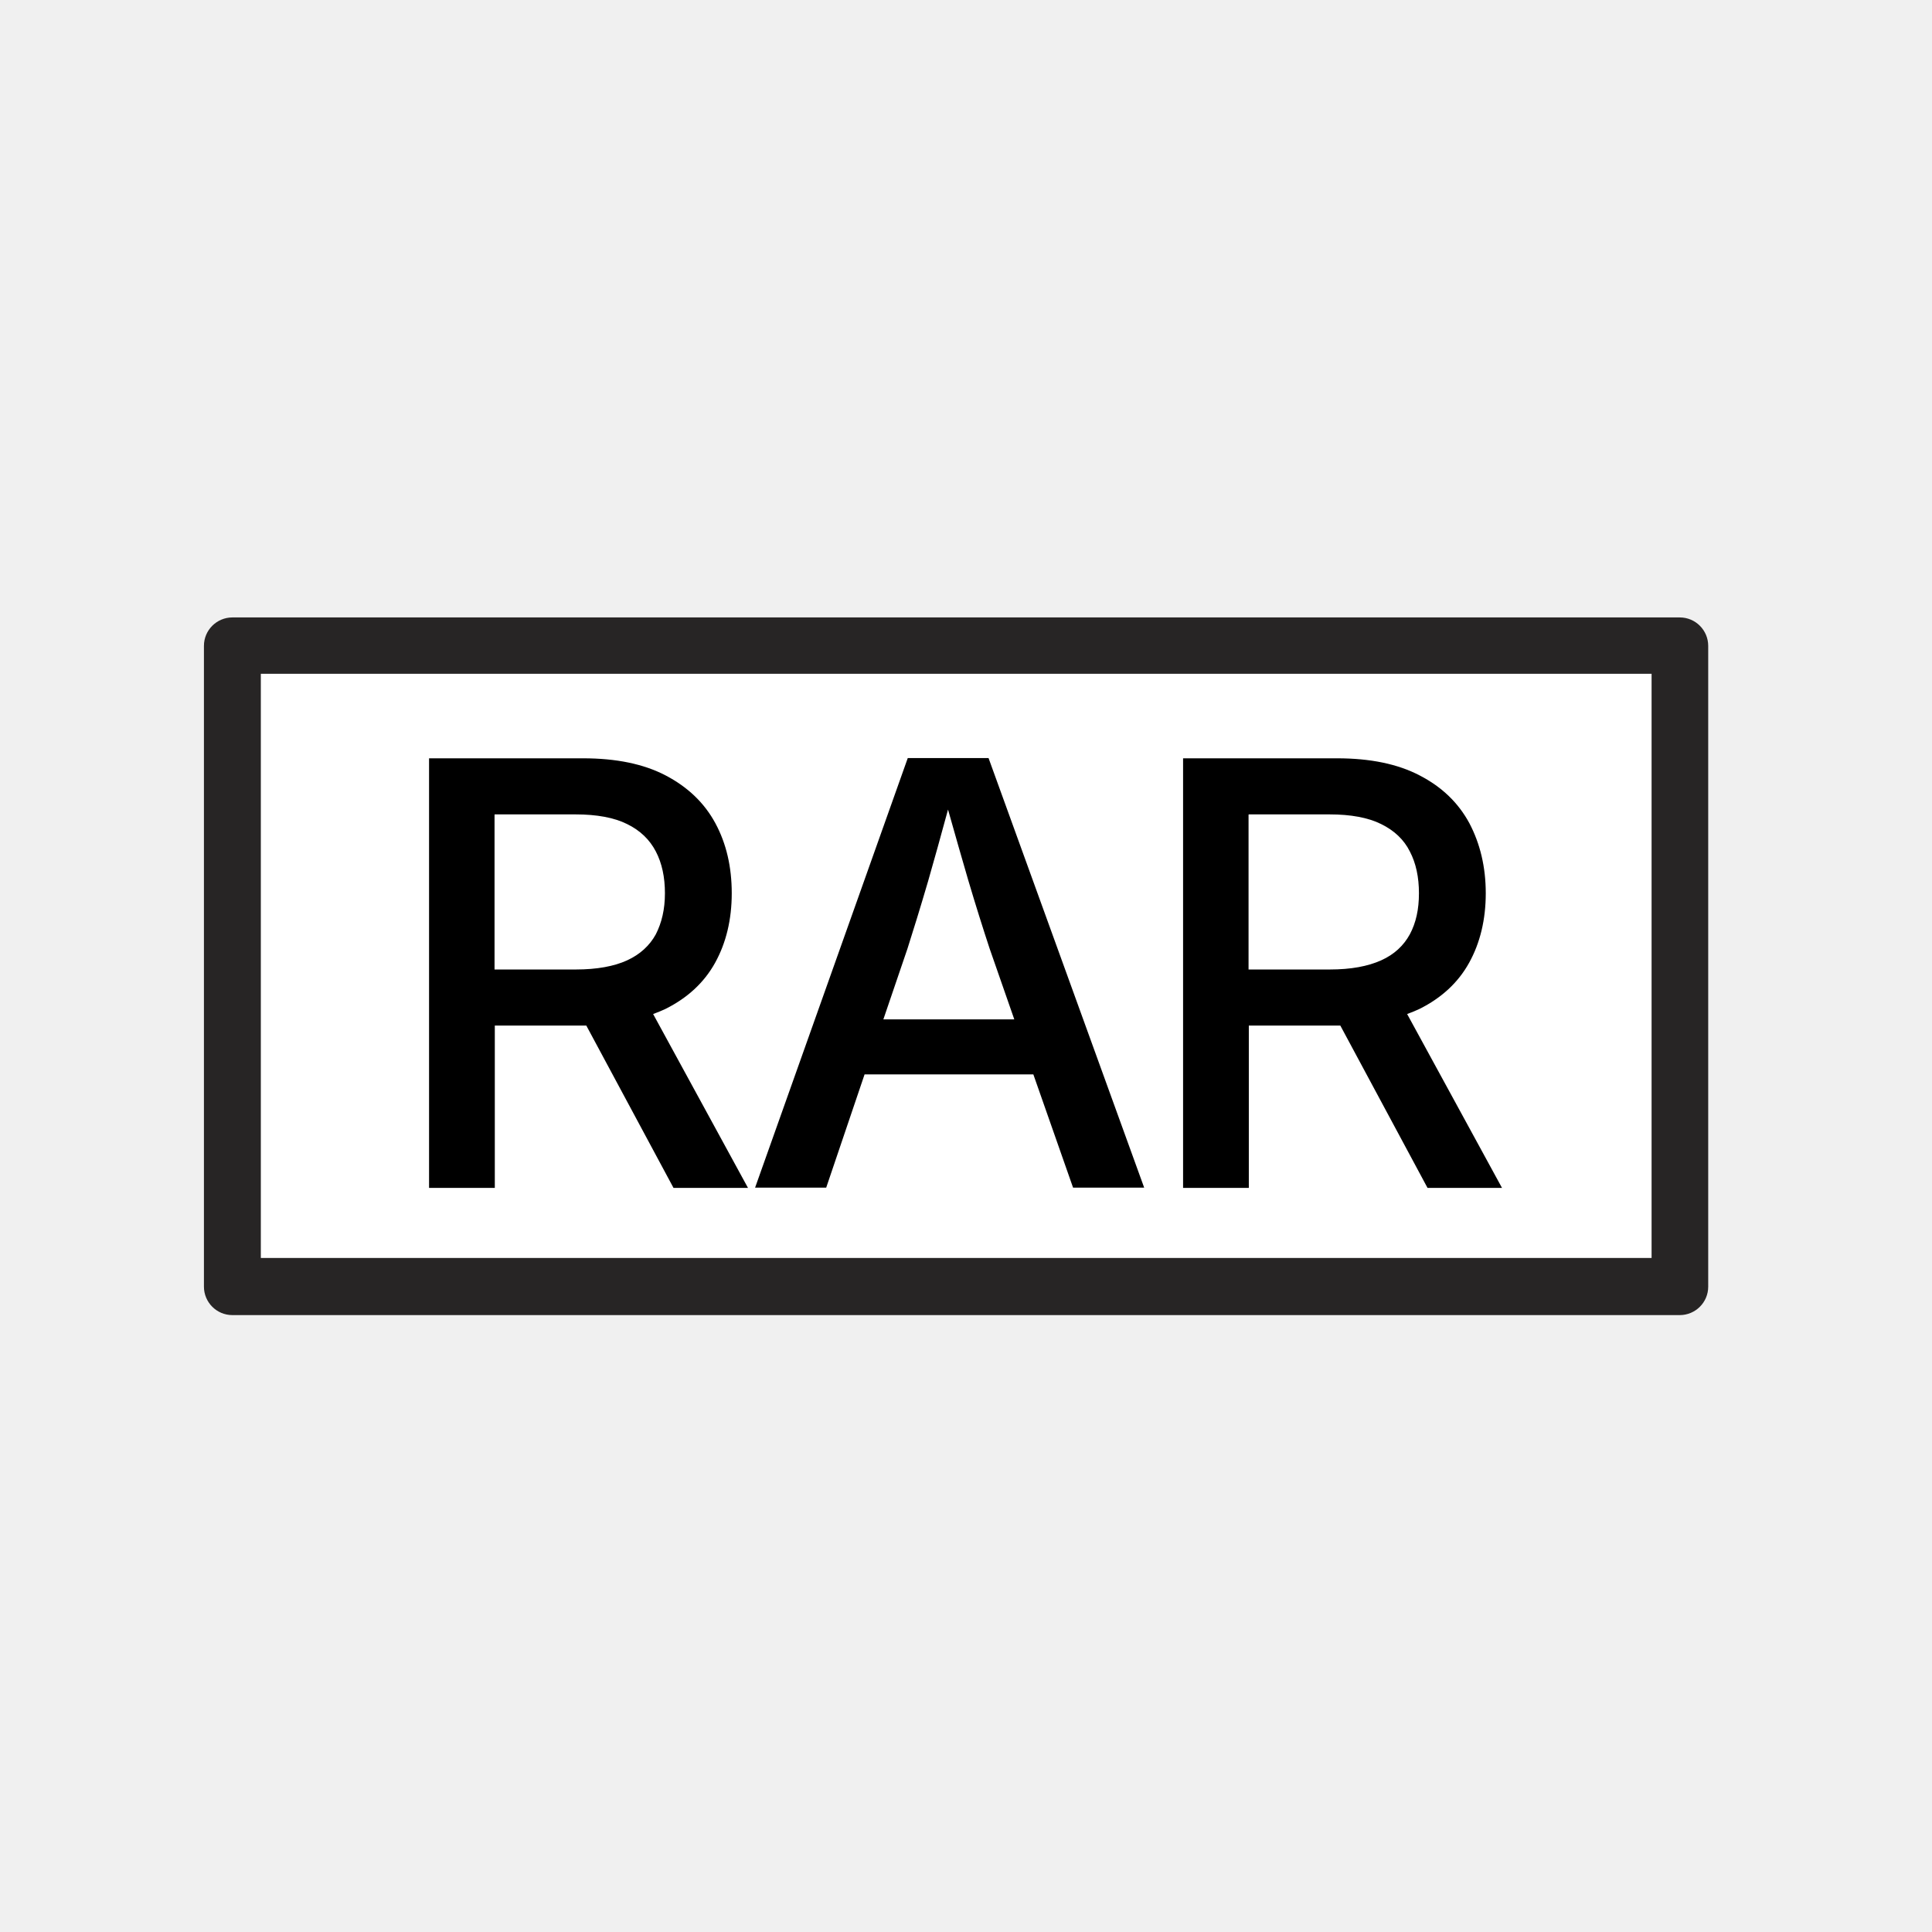
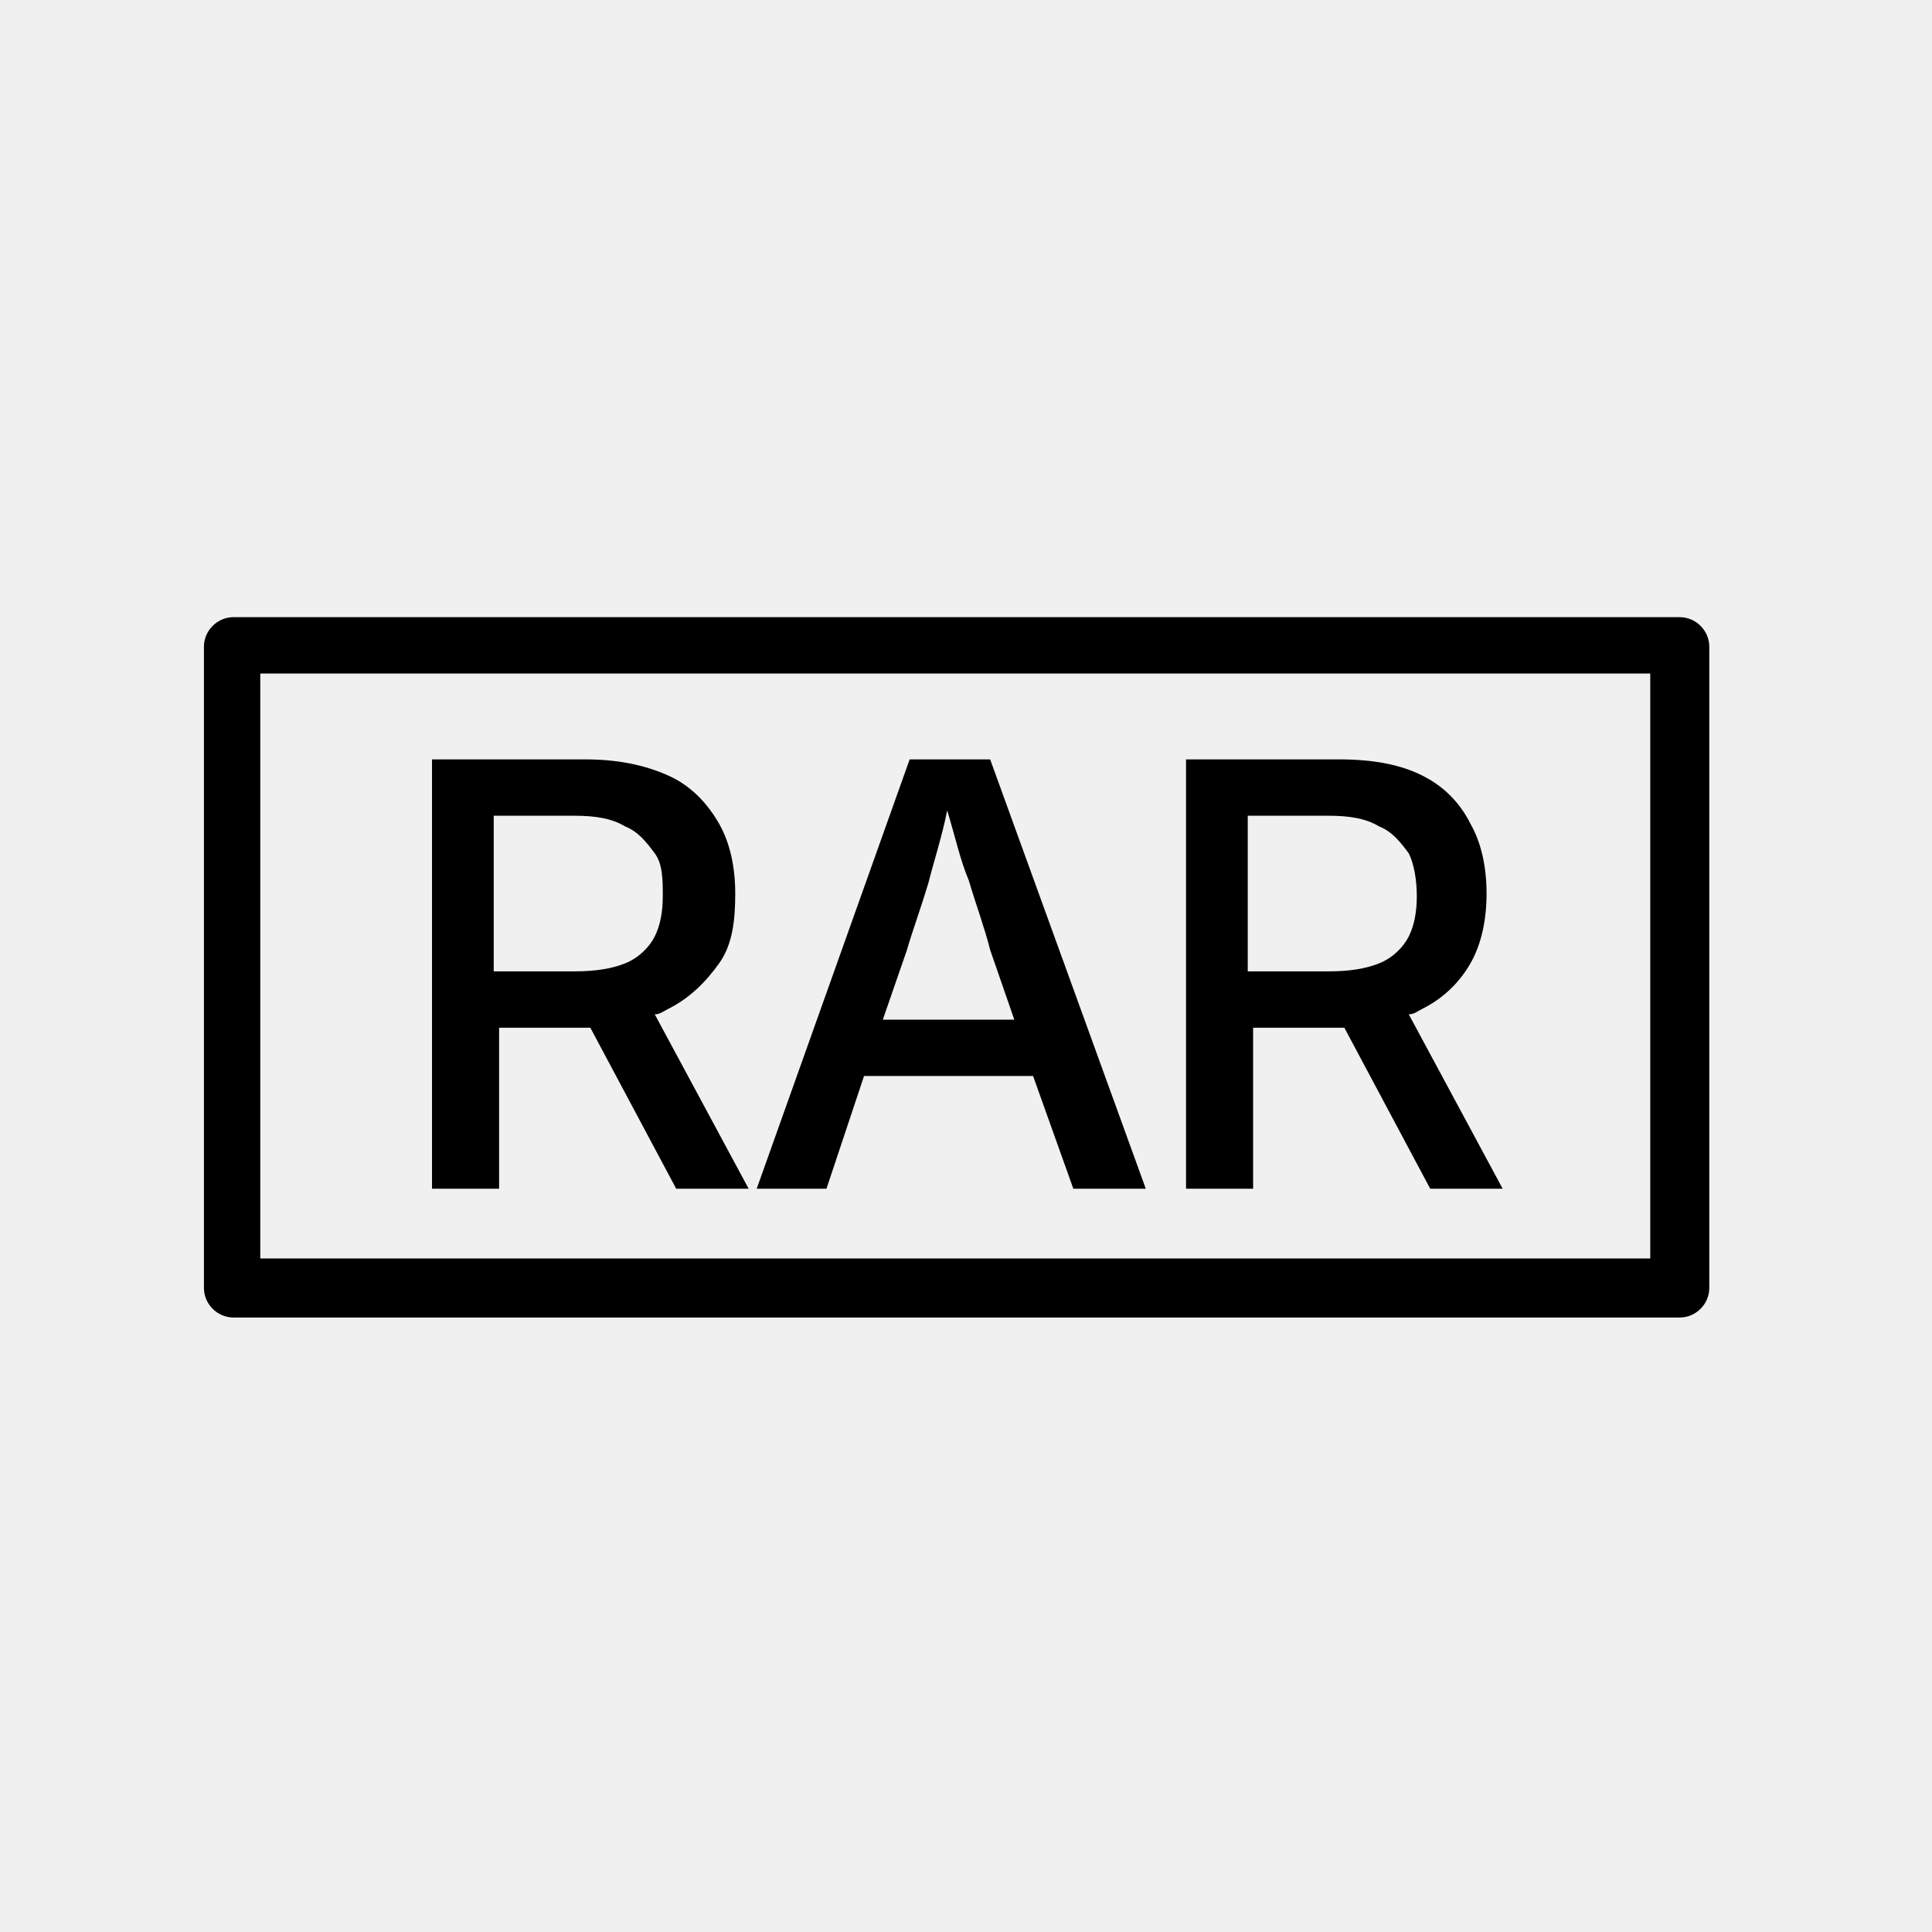
- <svg xmlns="http://www.w3.org/2000/svg" viewBox="0 0 72 72">
-   <g id="SVG_icons" data-name="SVG icons">
-     <rect x="9.72" y="25.12" width="51.83" height="21.77" fill="#fff" />
-     <path d="M62.6,23.01H8.66c-.58,0-1.06.47-1.06,1.06v23.88c0,.58.47,1.06,1.06,1.06h53.94c.58,0,1.06-.47,1.06-1.06v-23.88c0-.58-.47-1.06-1.06-1.06ZM61.55,46.88H9.72v-21.77h51.83v21.77Z" fill="#272525" />
+ <svg xmlns="http://www.w3.org/2000/svg" id="Layer_1" version="1.1" viewBox="0 0 72 72">
+   <g id="SVG_icons">
+     <path d="M62.6,23H8.7c-.6,0-1.1.5-1.1,1.1v23.9c0,.6.5,1.1,1.1,1.1h53.9c.6,0,1.1-.5,1.1-1.1v-23.9c0-.6-.5-1.1-1.1-1.1ZM61.5,46.9H9.7v-21.8h51.8s0,21.8,0,21.8Z" />
    <g>
-       <path d="M27.87,44.26l-3.53-6.47c.16-.06.31-.12.46-.19.82-.41,1.44-.98,1.85-1.72s.62-1.61.62-2.59-.2-1.85-.61-2.61c-.41-.76-1.03-1.35-1.85-1.78-.82-.43-1.85-.64-3.08-.64h-5.74v16.01h2.45v-6.05h3.27s.09,0,.14,0l3.25,6.05h2.78ZM18.44,30.35h3.01c.79,0,1.44.12,1.92.36.49.24.84.58,1.07,1.02.23.44.34.96.34,1.56s-.12,1.1-.34,1.53c-.23.42-.59.75-1.07.97s-1.12.34-1.91.34h-3.03v-5.77Z" />
-       <path d="M39.99,44.26h2.65l-5.8-16.01h-3.01l-5.69,16.01h2.65l1.43-4.22h6.29l1.48,4.22ZM32.92,37.99l.9-2.64c.22-.69.48-1.53.77-2.52.22-.77.47-1.66.74-2.66.28.99.53,1.87.75,2.62.29.98.56,1.83.8,2.56l.92,2.64h-4.88Z" />
-       <path d="M55.97,44.26l-3.53-6.47c.16-.06.31-.12.46-.19.82-.41,1.44-.98,1.85-1.72.41-.74.62-1.61.62-2.59s-.21-1.85-.61-2.61c-.41-.76-1.02-1.35-1.85-1.78-.82-.43-1.85-.64-3.08-.64h-5.74v16.01h2.45v-6.05h3.27s.09,0,.14,0l3.25,6.05h2.78ZM46.54,30.35h3.01c.79,0,1.44.12,1.92.36.49.24.85.58,1.07,1.02.23.44.34.96.34,1.56s-.11,1.1-.34,1.53c-.23.42-.58.75-1.07.97s-1.12.34-1.91.34h-3.03v-5.77Z" />
+       <path d="M27.9,44.3l-3.5-6.5c.2,0,.3-.1.5-.2.8-.4,1.4-1,1.9-1.7s.6-1.6.6-2.6-.2-1.9-.6-2.6-1-1.4-1.9-1.8-1.9-.6-3.1-.6h-5.7v16h2.5v-6h3.4l3.2,6h2.8,0ZM18.4,30.4h3c.8,0,1.4.1,1.9.4.5.2.8.6,1.1,1s.3,1,.3,1.6-.1,1.1-.3,1.5c-.2.4-.6.8-1.1,1s-1.1.3-1.9.3h-3v-5.8h0Z" />
+       <path d="M40,44.3h2.7l-5.8-16h-3l-5.7,16h2.6l1.4-4.2h6.3s1.5,4.2,1.5,4.2ZM32.9,38l.9-2.6c.2-.7.5-1.5.8-2.5.2-.8.5-1.7.7-2.7.3,1,.5,1.9.8,2.6.3,1,.6,1.8.8,2.6l.9,2.6h-4.9Z" />
+       <path d="M56,44.3l-3.5-6.5c.2,0,.3-.1.5-.2.8-.4,1.4-1,1.8-1.7s.6-1.6.6-2.6-.2-1.9-.6-2.6c-.4-.8-1-1.4-1.8-1.8-.8-.4-1.8-.6-3.1-.6h-5.7v16h2.5v-6h3.4l3.2,6h2.8,0ZM46.5,30.4h3c.8,0,1.4.1,1.9.4.5.2.8.6,1.1,1,.2.4.3,1,.3,1.6s-.1,1.1-.3,1.5c-.2.4-.6.8-1.1,1s-1.1.3-1.9.3h-3v-5.8h0Z" />
    </g>
  </g>
-   <g id="Rectangles">
-     <rect x=".25" y=".36" width="71.28" height="71.28" fill="none" />
-   </g>
</svg>
